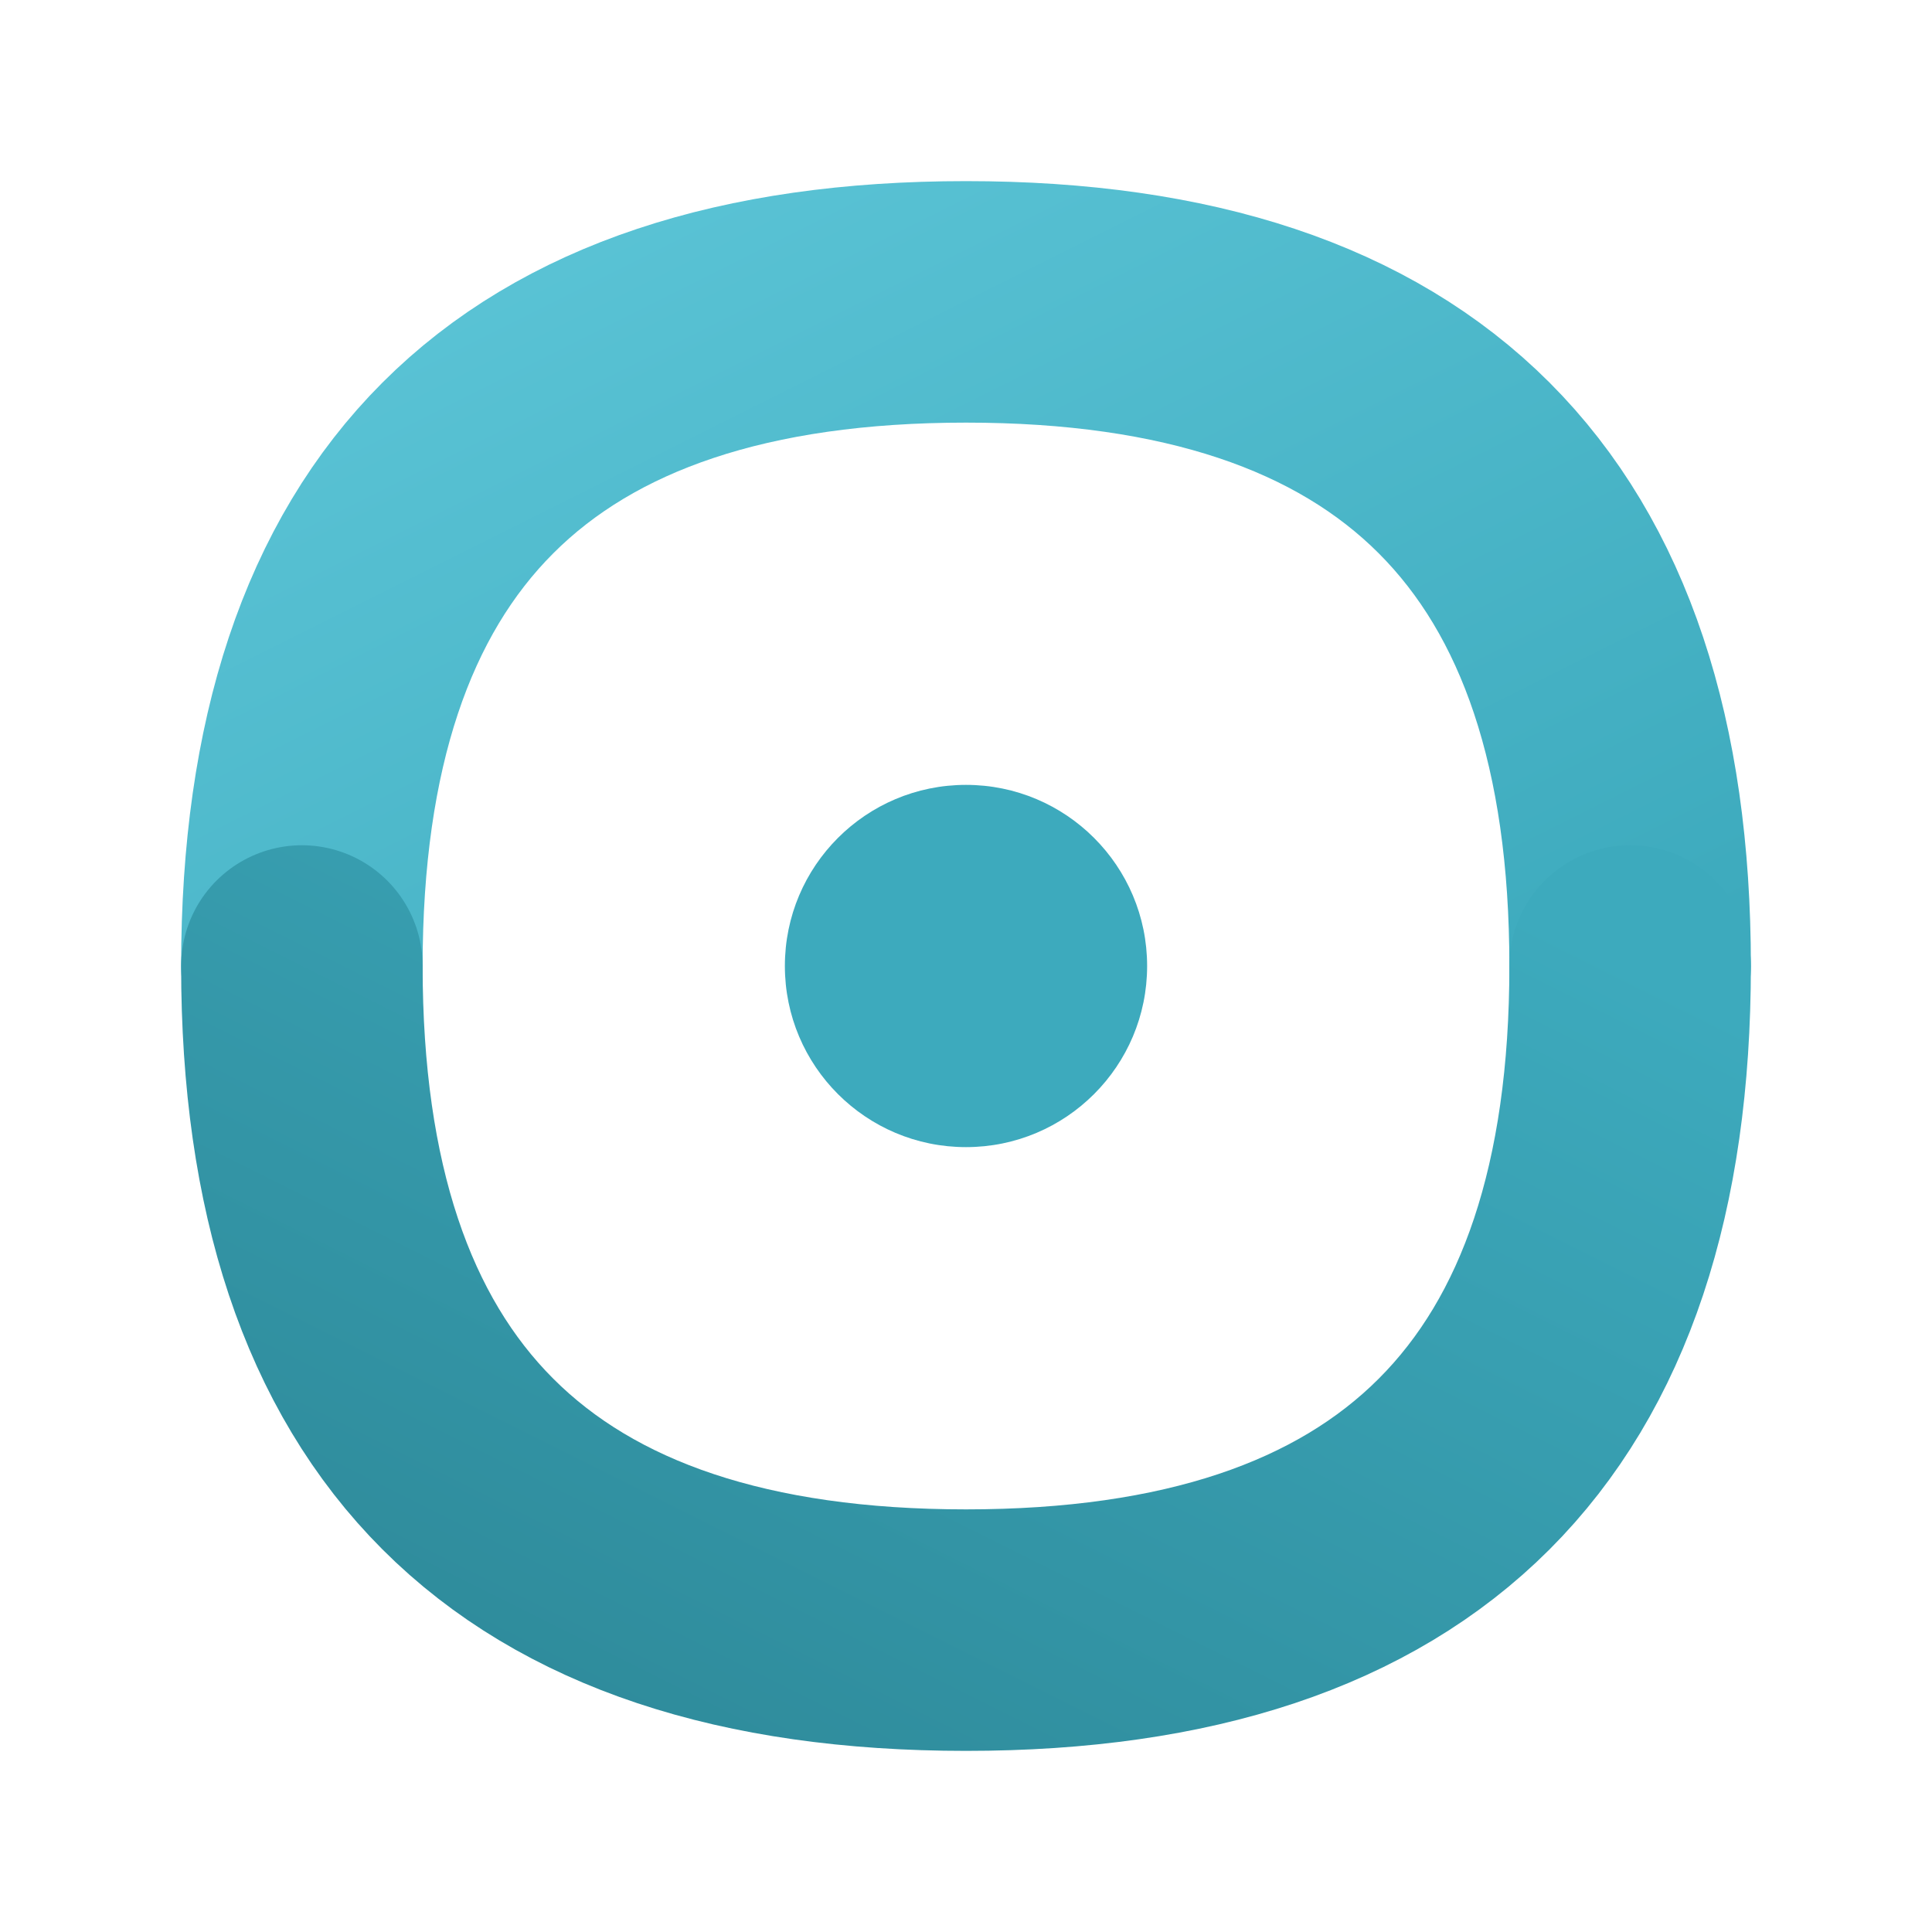
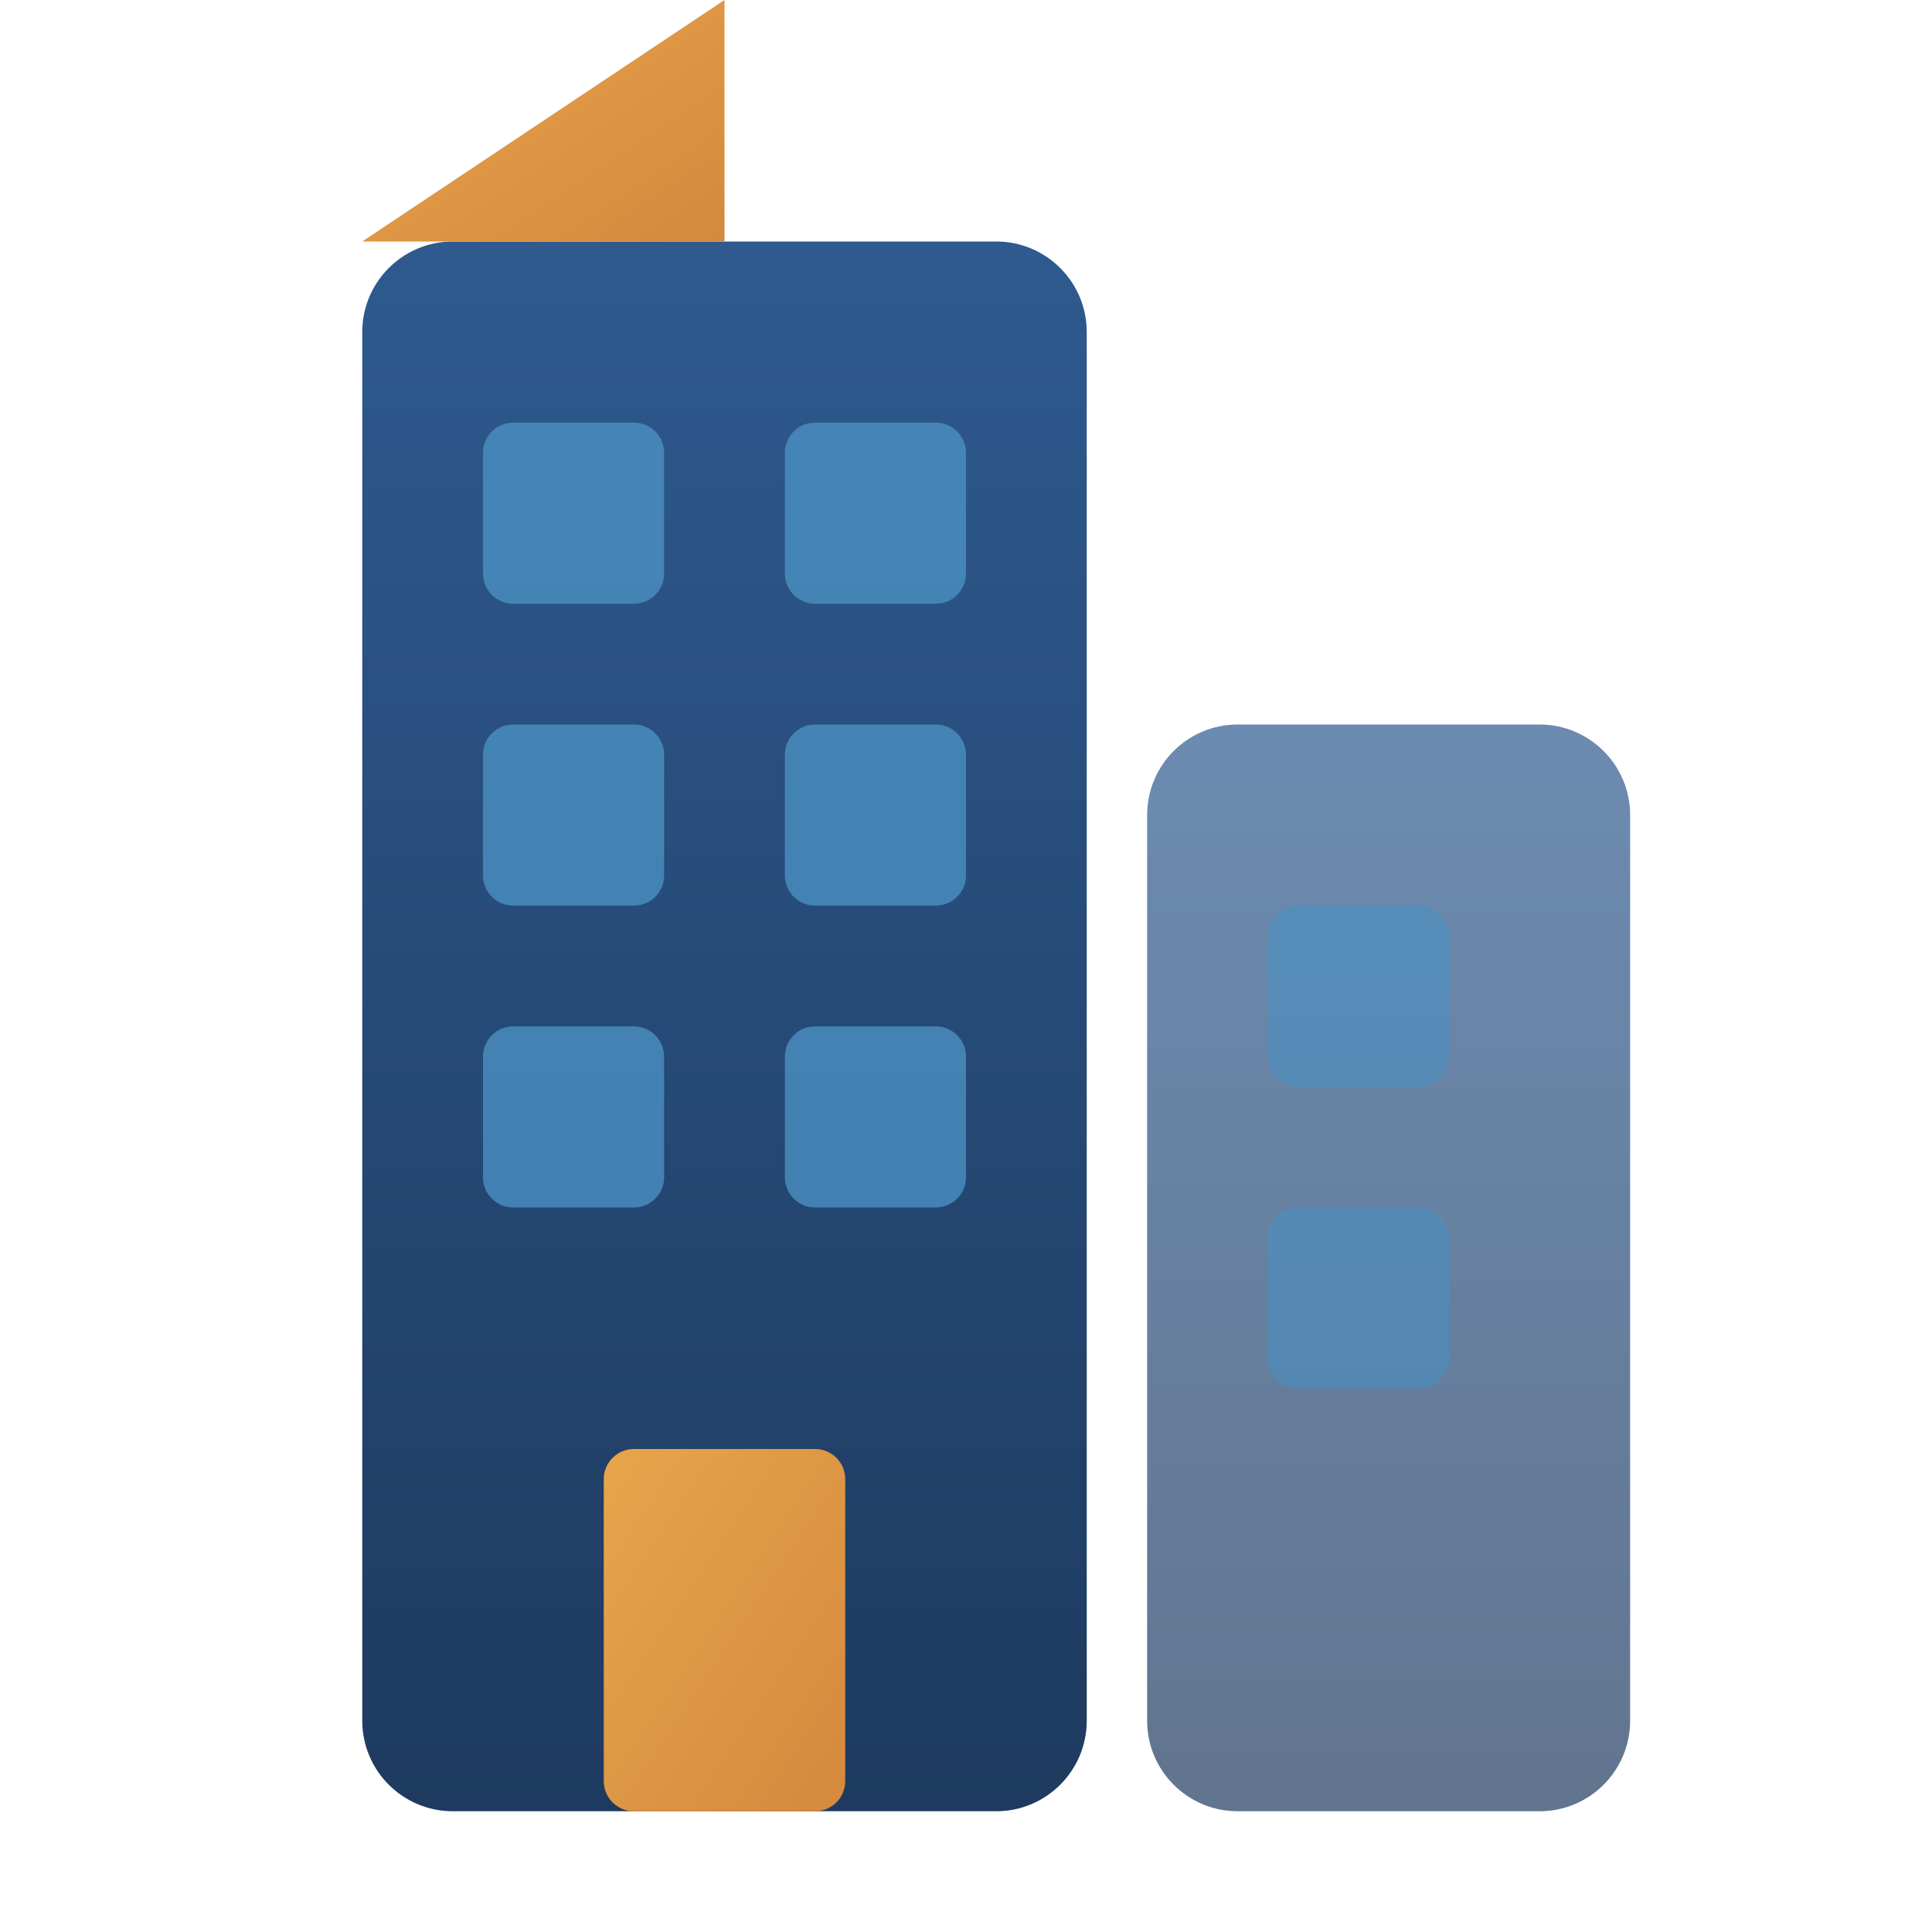
<svg xmlns="http://www.w3.org/2000/svg" viewBox="0 0 32 32" fill="none">
  <defs>
-     <linearGradient id="grad1" x1="0%" y1="0%" x2="100%" y2="100%">
-       <stop offset="0%" style="stop-color:#5BC4D6" />
-       <stop offset="100%" style="stop-color:#3DAABD" />
+     <linearGradient id="buildingGrad" x1="0%" y1="100%" x2="0%" y2="0%">
+       <stop offset="0%" style="stop-color:#1E3A5F" />
+       <stop offset="100%" style="stop-color:#2E5A8F" />
    </linearGradient>
-     <linearGradient id="grad2" x1="100%" y1="0%" x2="0%" y2="100%">
-       <stop offset="0%" style="stop-color:#3DAABD" />
-       <stop offset="100%" style="stop-color:#2E8A9A" />
+     <linearGradient id="accentGrad" x1="0%" y1="0%" x2="100%" y2="100%">
+       <stop offset="0%" style="stop-color:#E8A54B" />
+       <stop offset="100%" style="stop-color:#D4893D" />
    </linearGradient>
  </defs>
-   <path d="M5 16 Q5 5 16 5 Q27 5 27 16" stroke="url(#grad1)" stroke-width="4" stroke-linecap="round" fill="none" />
-   <path d="M5 16 Q5 27 16 27 Q27 27 27 16" stroke="url(#grad2)" stroke-width="4" stroke-linecap="round" fill="none" />
-   <circle cx="16" cy="16" r="3" fill="#3DAABD" />
+   <rect x="6" y="4" width="12" height="26" rx="1.5" fill="url(#buildingGrad)" />
+   <rect x="8" y="7" width="3" height="3" rx="0.5" fill="#4A90C2" opacity="0.8" />
+   <rect x="13" y="7" width="3" height="3" rx="0.5" fill="#4A90C2" opacity="0.8" />
+   <rect x="8" y="12" width="3" height="3" rx="0.5" fill="#4A90C2" opacity="0.8" />
+   <rect x="13" y="12" width="3" height="3" rx="0.5" fill="#4A90C2" opacity="0.8" />
+   <rect x="8" y="17" width="3" height="3" rx="0.5" fill="#4A90C2" opacity="0.8" />
+   <rect x="13" y="17" width="3" height="3" rx="0.5" fill="#4A90C2" opacity="0.8" />
+   <rect x="10" y="24" width="4" height="6" rx="0.5" fill="url(#accentGrad)" />
+   <rect x="19" y="12" width="8" height="18" rx="1.5" fill="url(#buildingGrad)" opacity="0.7" />
+   <rect x="21" y="15" width="3" height="3" rx="0.5" fill="#4A90C2" opacity="0.6" />
+   <rect x="21" y="20" width="3" height="3" rx="0.5" fill="#4A90C2" opacity="0.6" />
+   <polygon points="12,4 6,4 12,0" fill="url(#accentGrad)" />
</svg>
